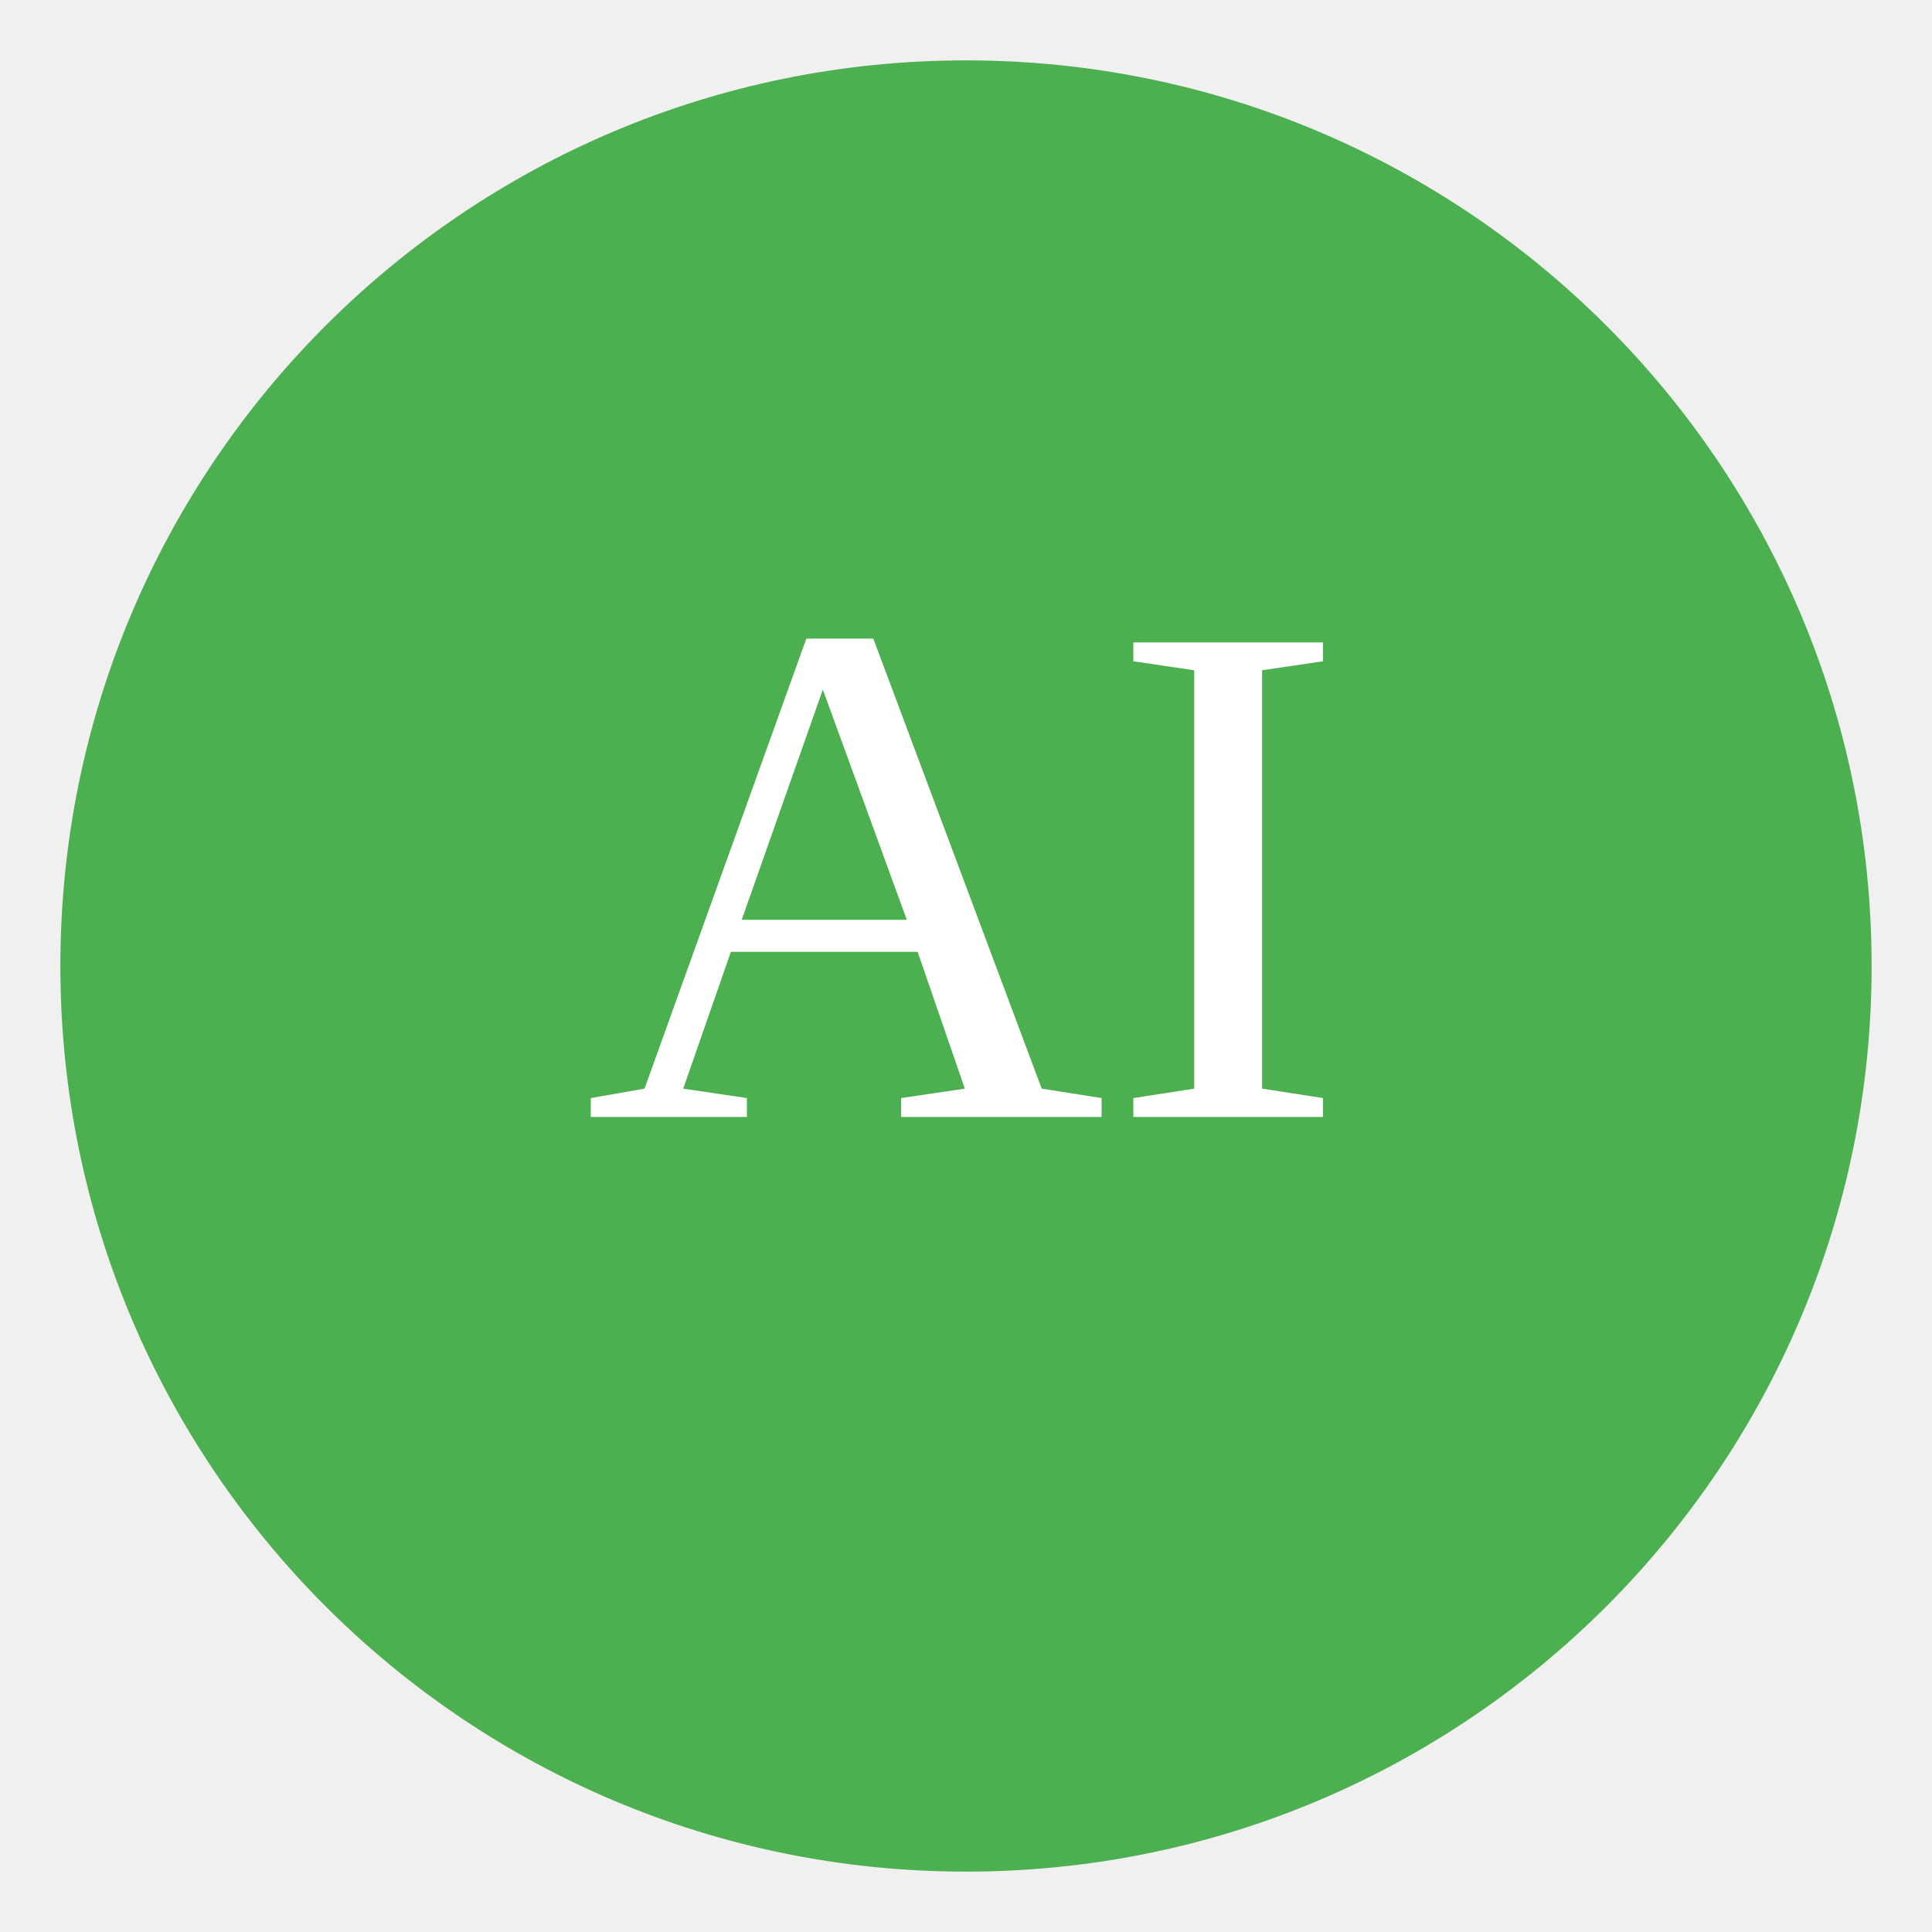
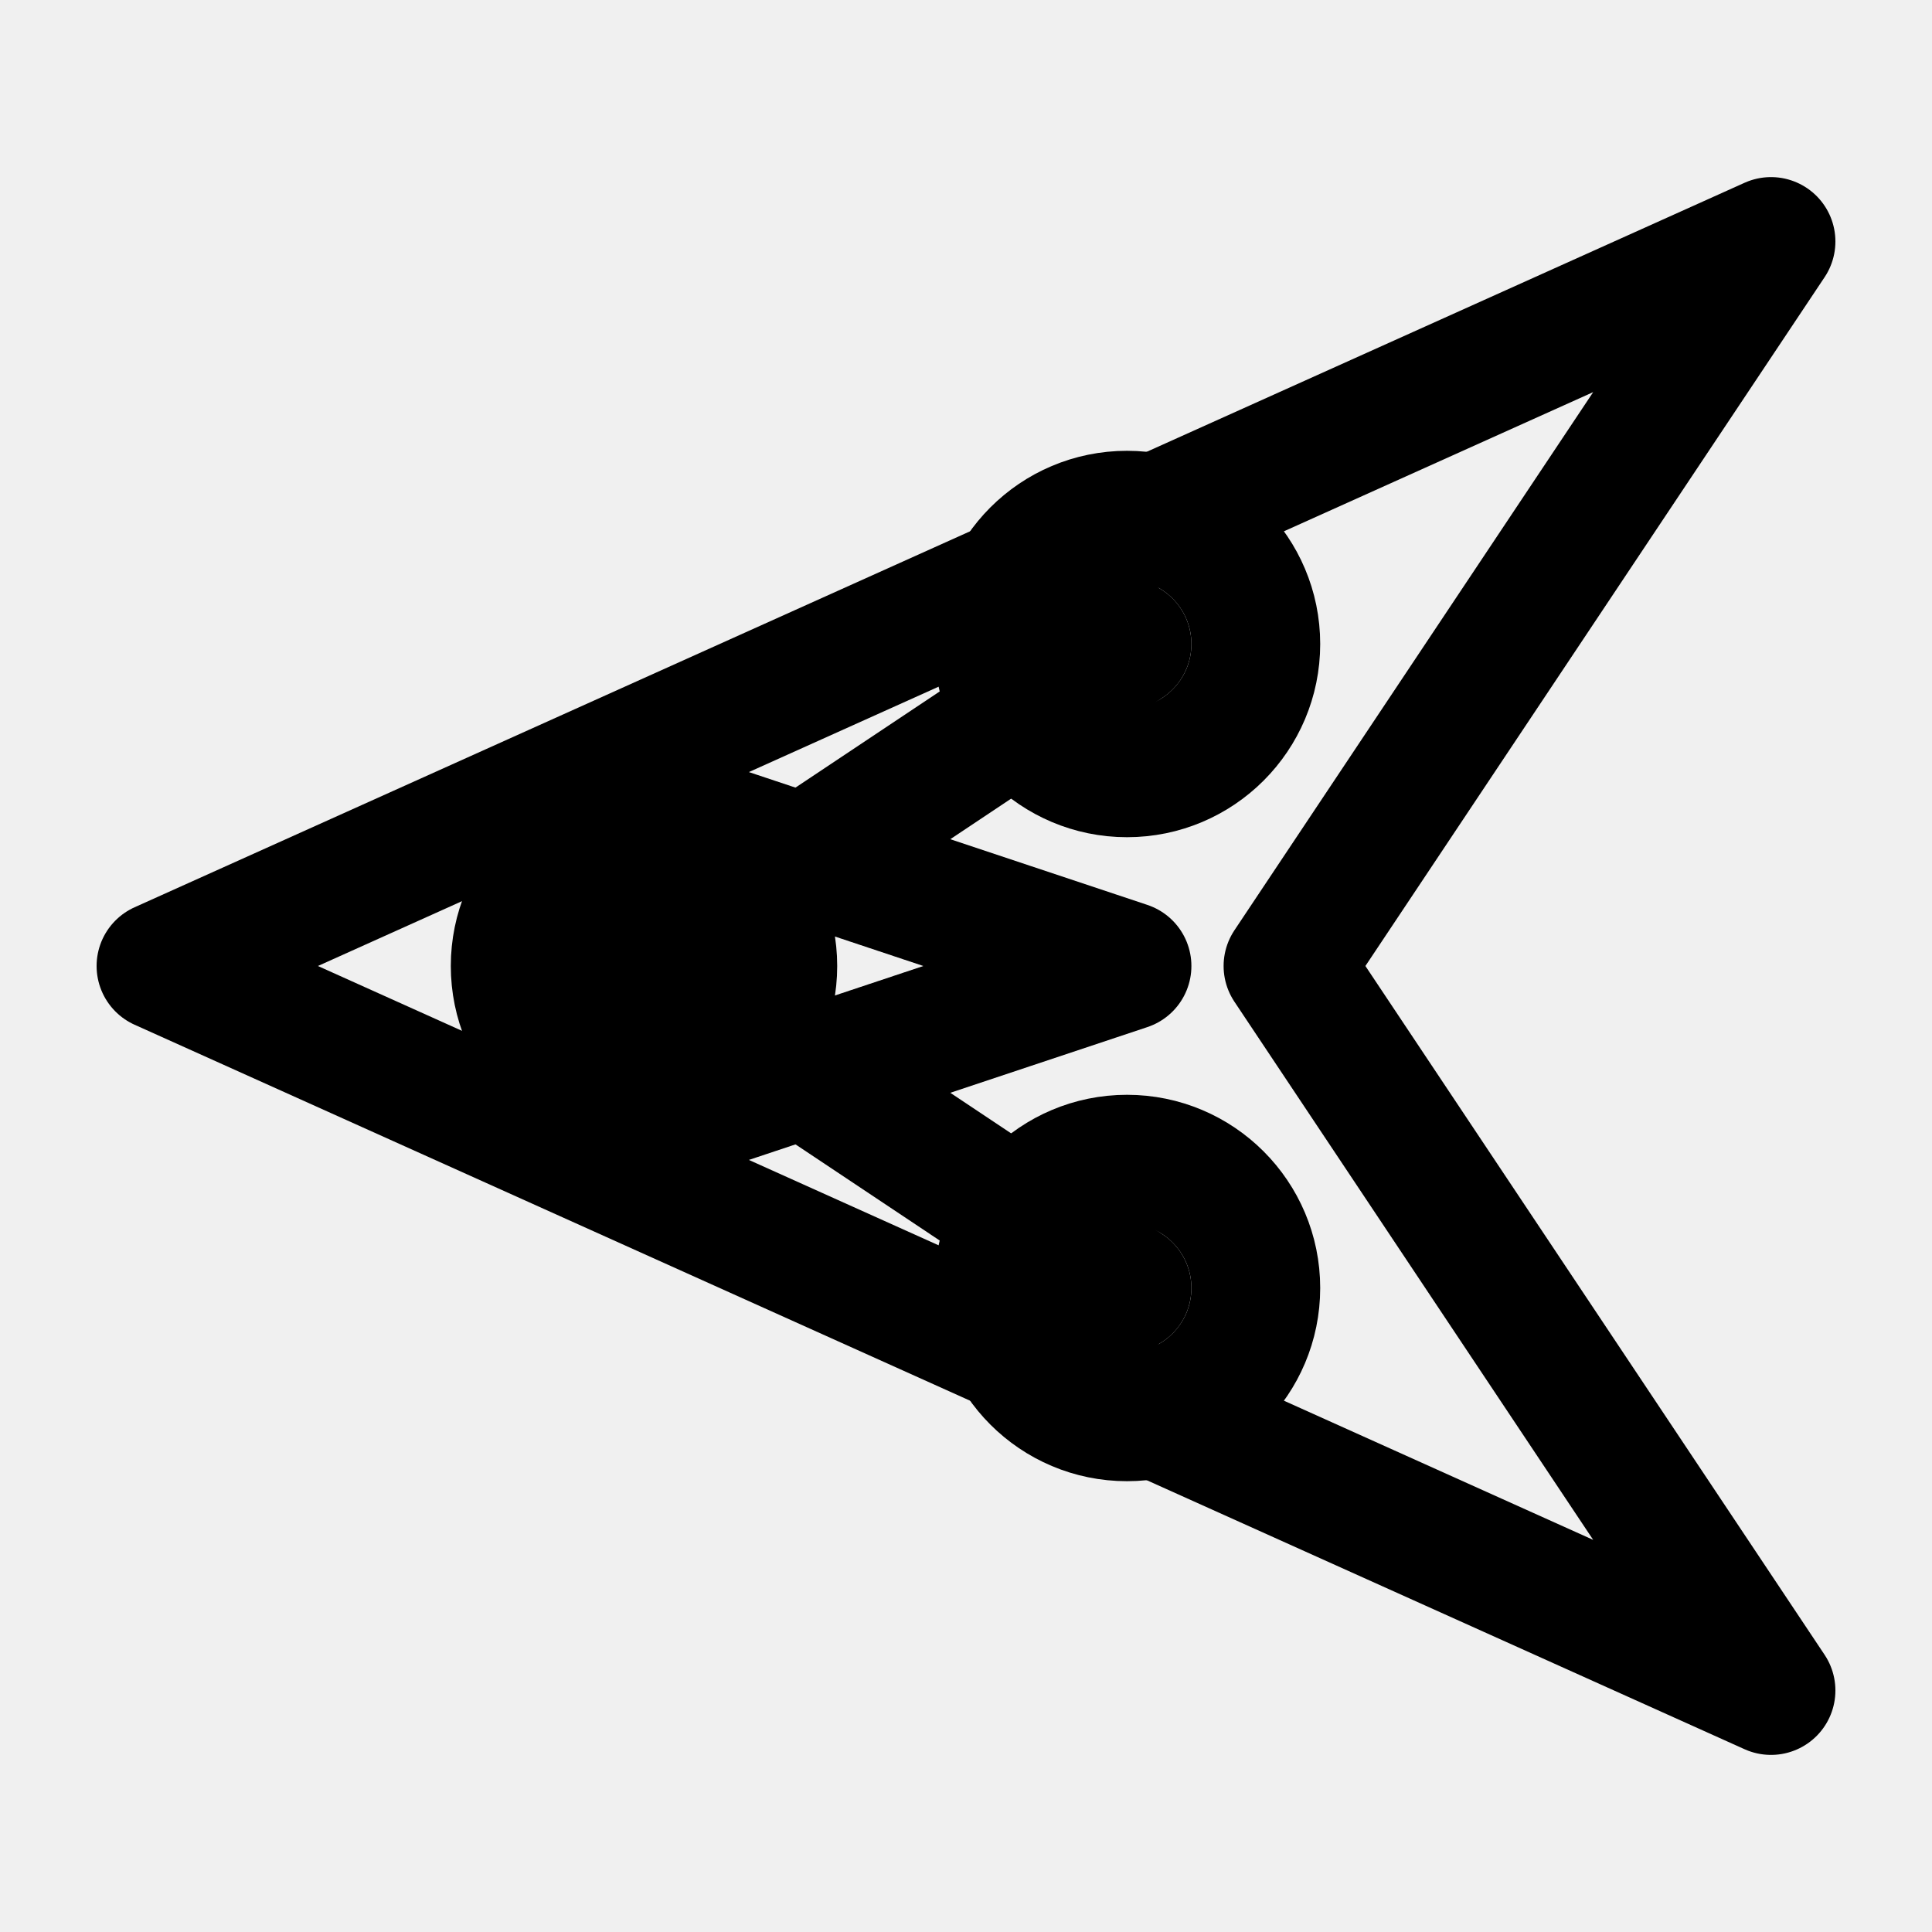
- <svg xmlns="http://www.w3.org/2000/svg" viewBox="0 0 64 64">
-   <circle cx="32" cy="32" r="30" fill="#4CAF50" />
-   <text x="32" y="37" font-size="24" text-anchor="middle" fill="white">AI</text>
+ <svg xmlns="http://www.w3.org/2000/svg" viewBox="0 0 24 24" fill="none" stroke="currentColor" stroke-width="1.6" stroke-linecap="round" stroke-linejoin="round">
+   <path d="M2 12L22 3l-6 9 6 9z" />
+   <path d="M8 10l6 2-6 2z" />
+   <circle cx="8" cy="12" r="1.6" />
+   <circle cx="14" cy="8" r="1.6" />
+   <circle cx="14" cy="16" r="1.6" />
+   <path d="M8 12L14 8M8 12L14 16" />
</svg>
